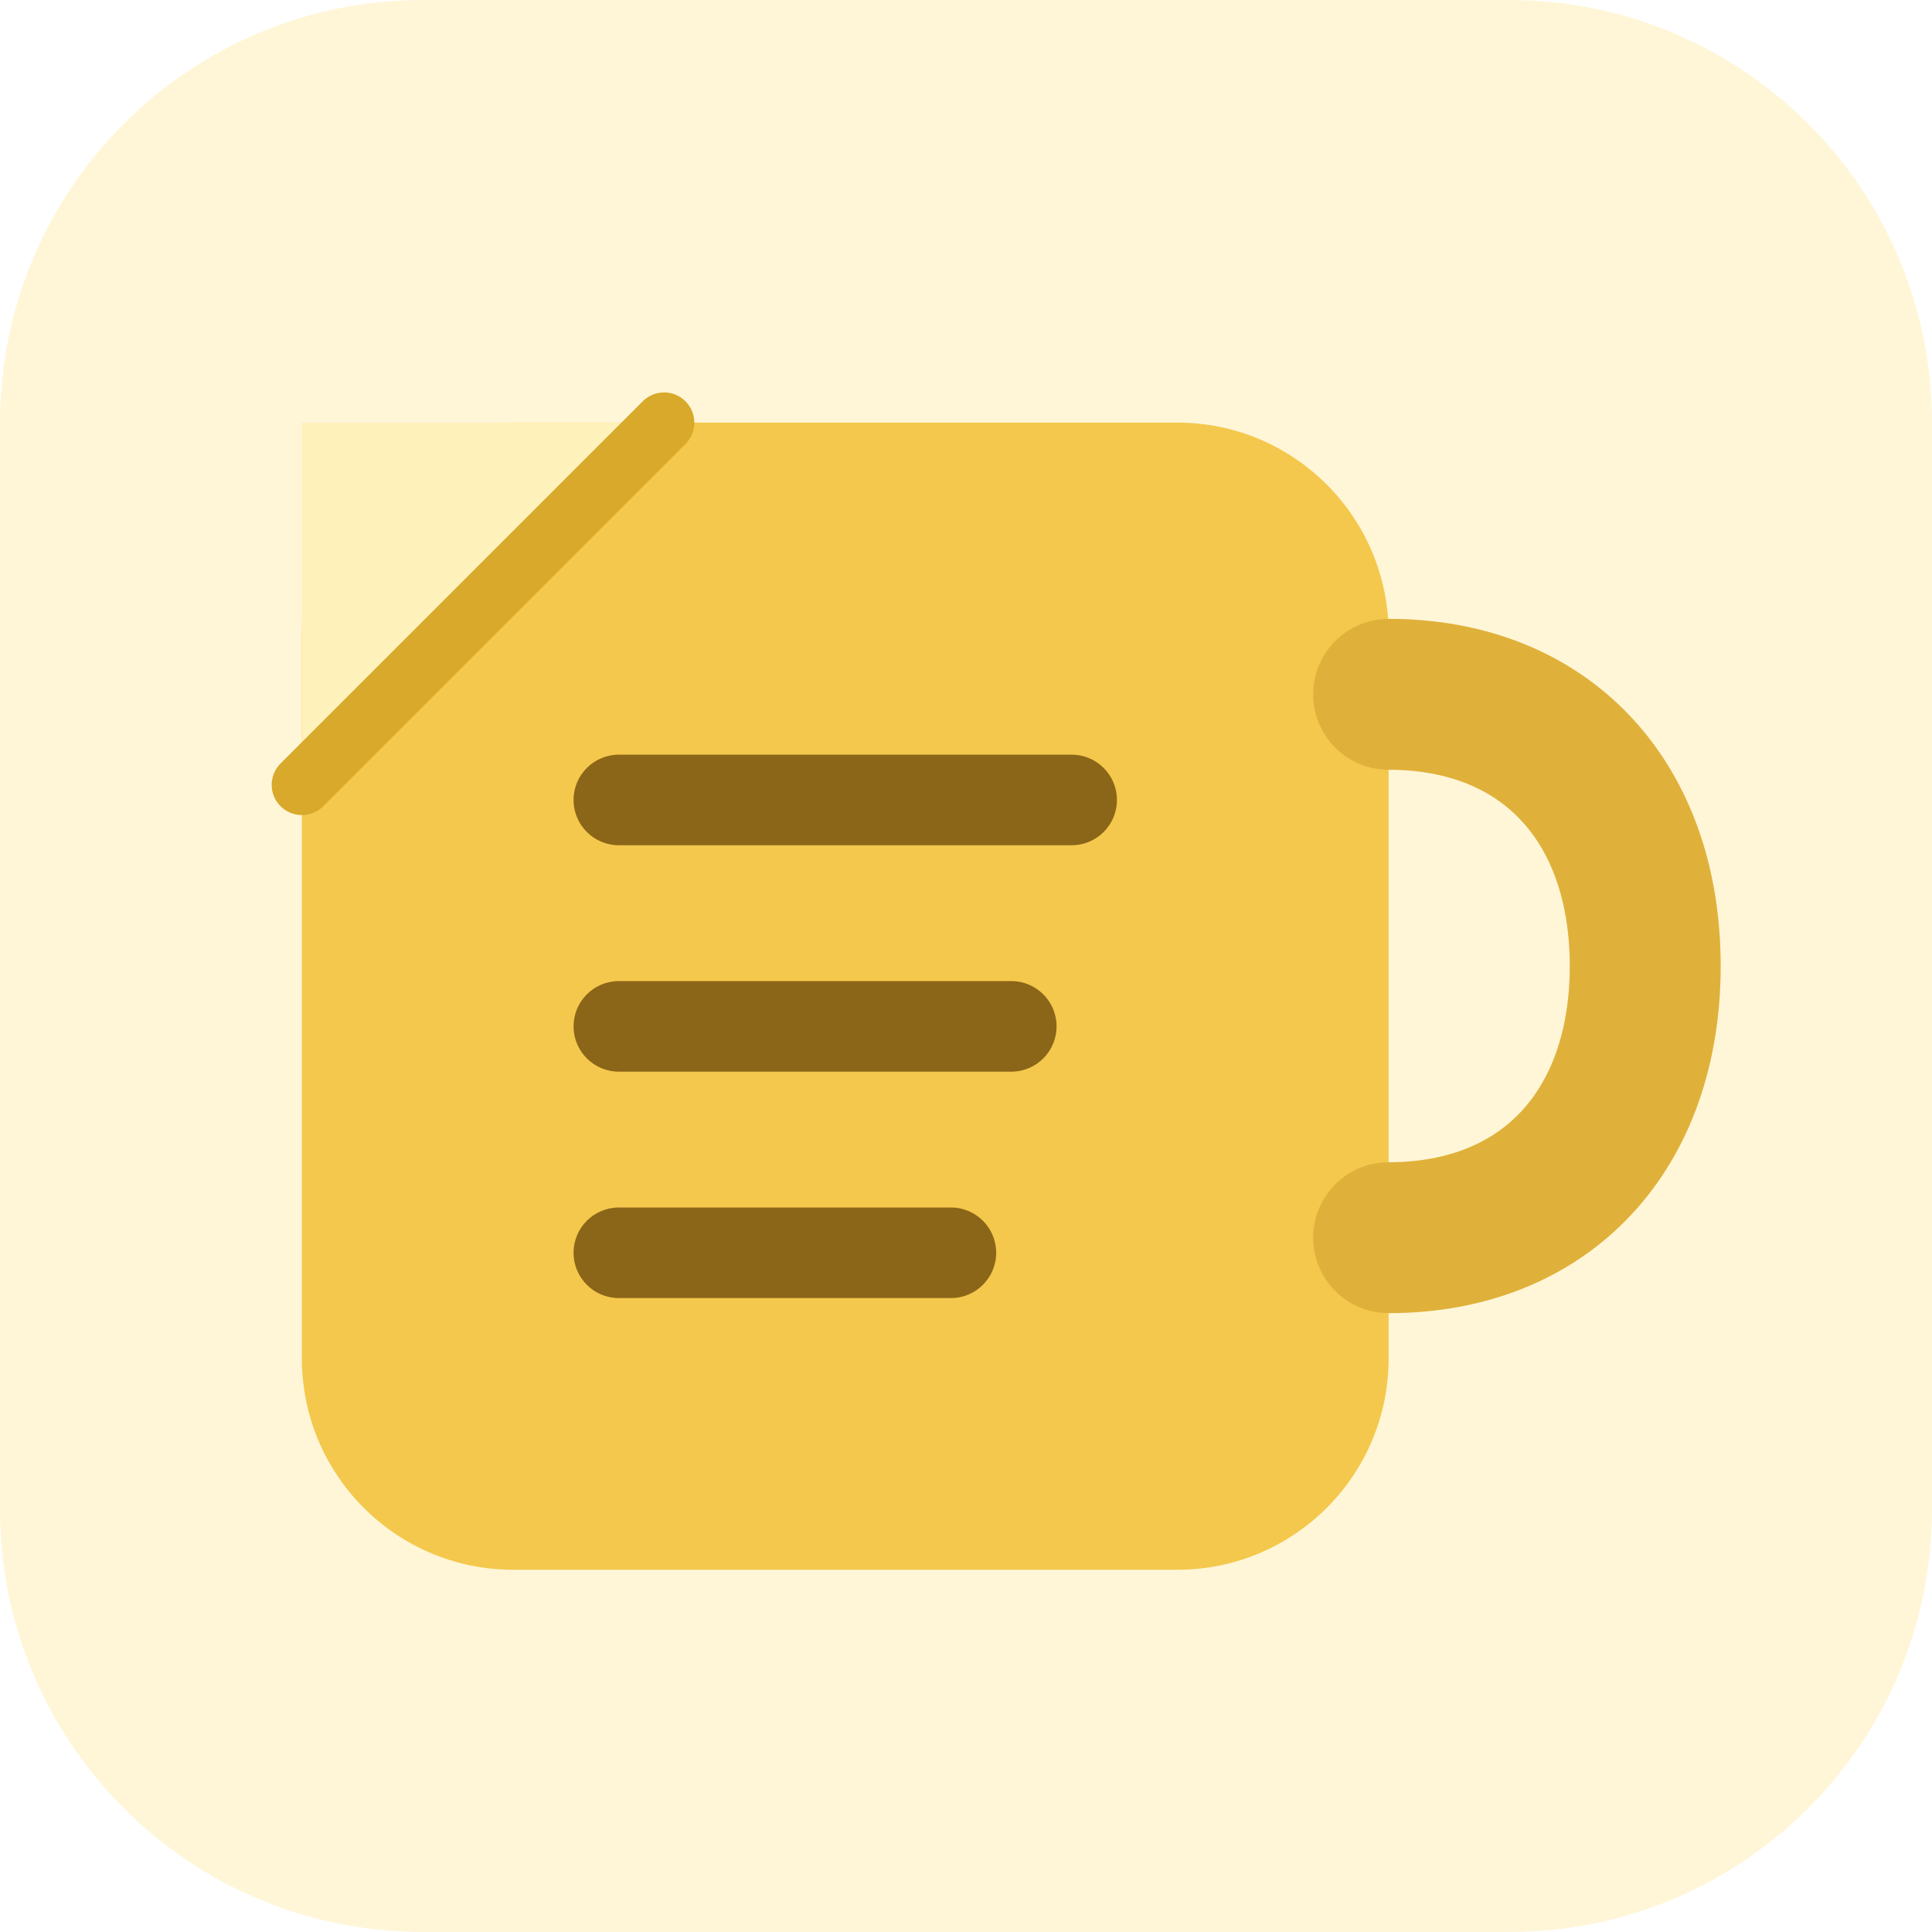
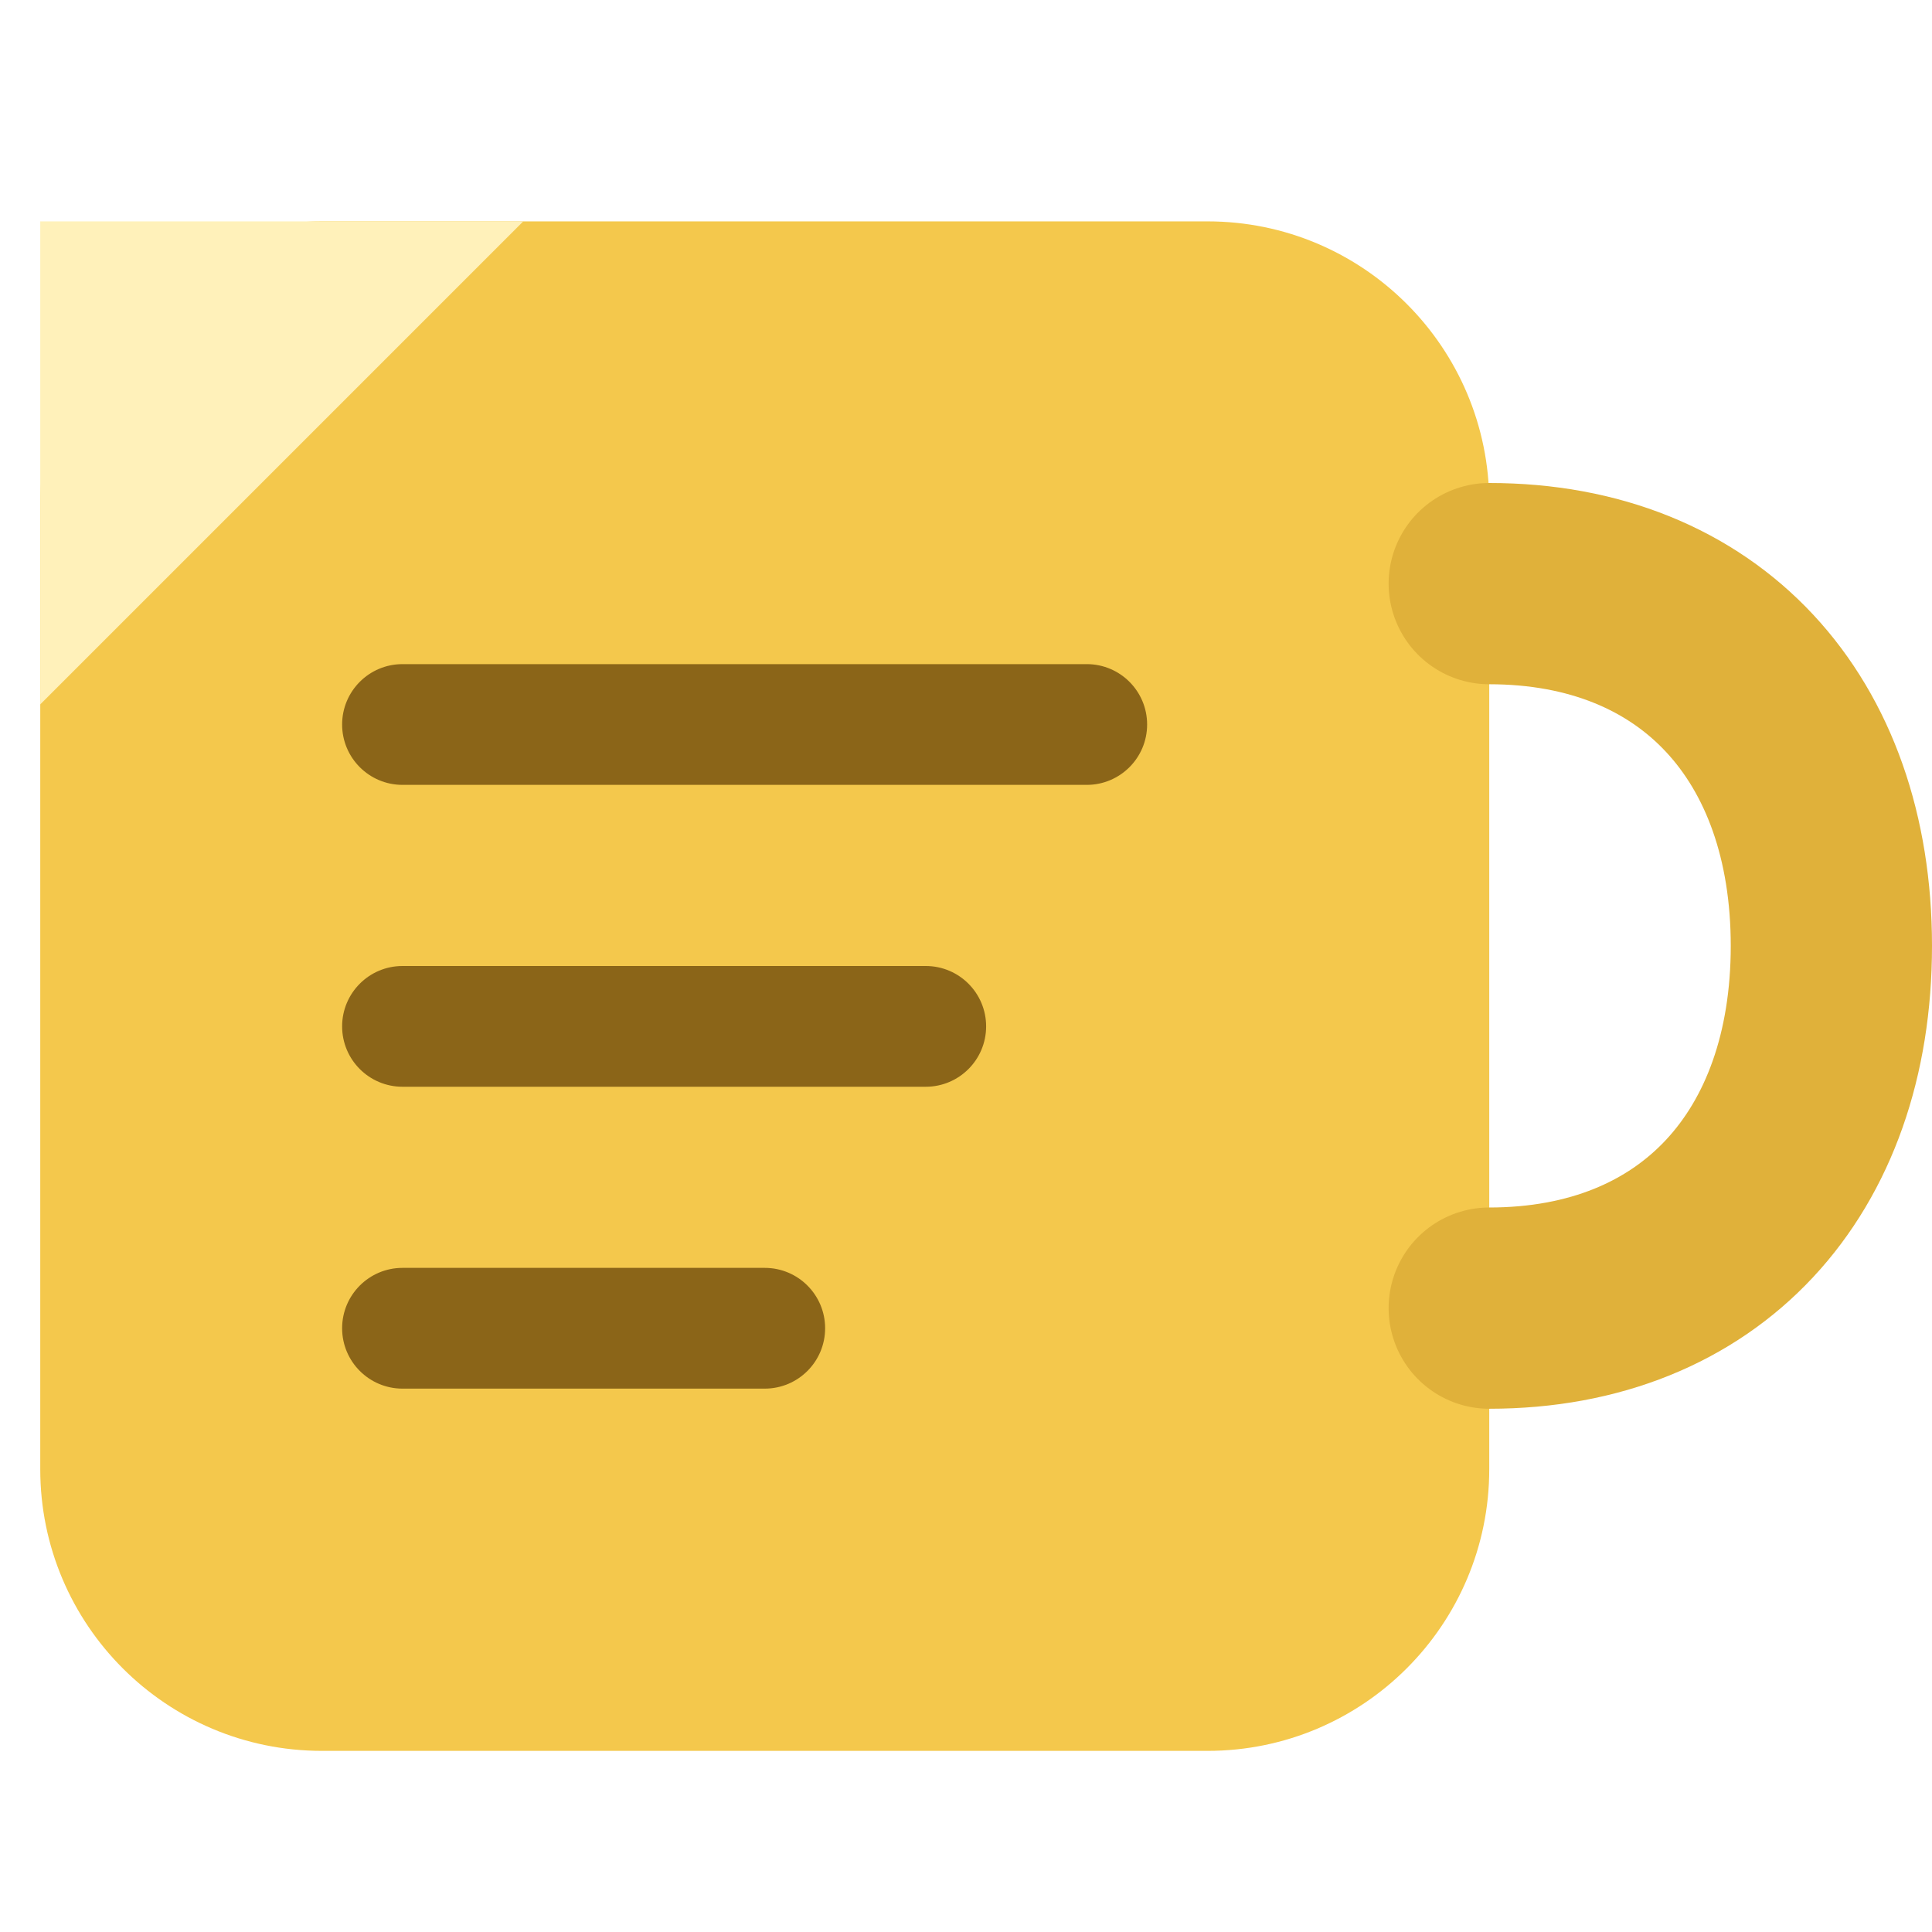
- <svg xmlns="http://www.w3.org/2000/svg" width="128" height="128" viewBox="0 0 128 128" fill="none">
-   <rect width="128" height="128" rx="28" fill="#FFF6D8" />
+ <svg xmlns="http://www.w3.org/2000/svg" width="128" height="128" viewBox="18 26 96 78" fill="none">
  <path d="M34 28H78C85.732 28 92 34.268 92 42V90C92 97.732 85.732 104 78 104H34C26.268 104 20 97.732 20 90V42C20 34.268 26.268 28 34 28Z" fill="#F4C84C" />
  <path d="M20 28H44L20 52V28Z" fill="#FFF1BA" />
-   <path d="M20 52L44 28" stroke="#D8A92A" stroke-width="4" stroke-linecap="round" />
  <path d="M92 46C102.493 46 109 53.19 109 64C109 74.81 102.493 82 92 82" stroke="#E0B13A" stroke-width="10" stroke-linecap="round" />
-   <rect x="38" y="50" width="36" height="6" rx="3" fill="#8B6518" />
-   <rect x="38" y="65" width="32" height="6" rx="3" fill="#8B6518" />
-   <rect x="38" y="80" width="28" height="6" rx="3" fill="#8B6518" />
+   <rect x="35" y="50" width="40" height="6" rx="3" fill="#8B6518" />
+   <rect x="35" y="65" width="32" height="6" rx="3" fill="#8B6518" />
+   <rect x="35" y="80" width="24" height="6" rx="3" fill="#8B6518" />
</svg>
